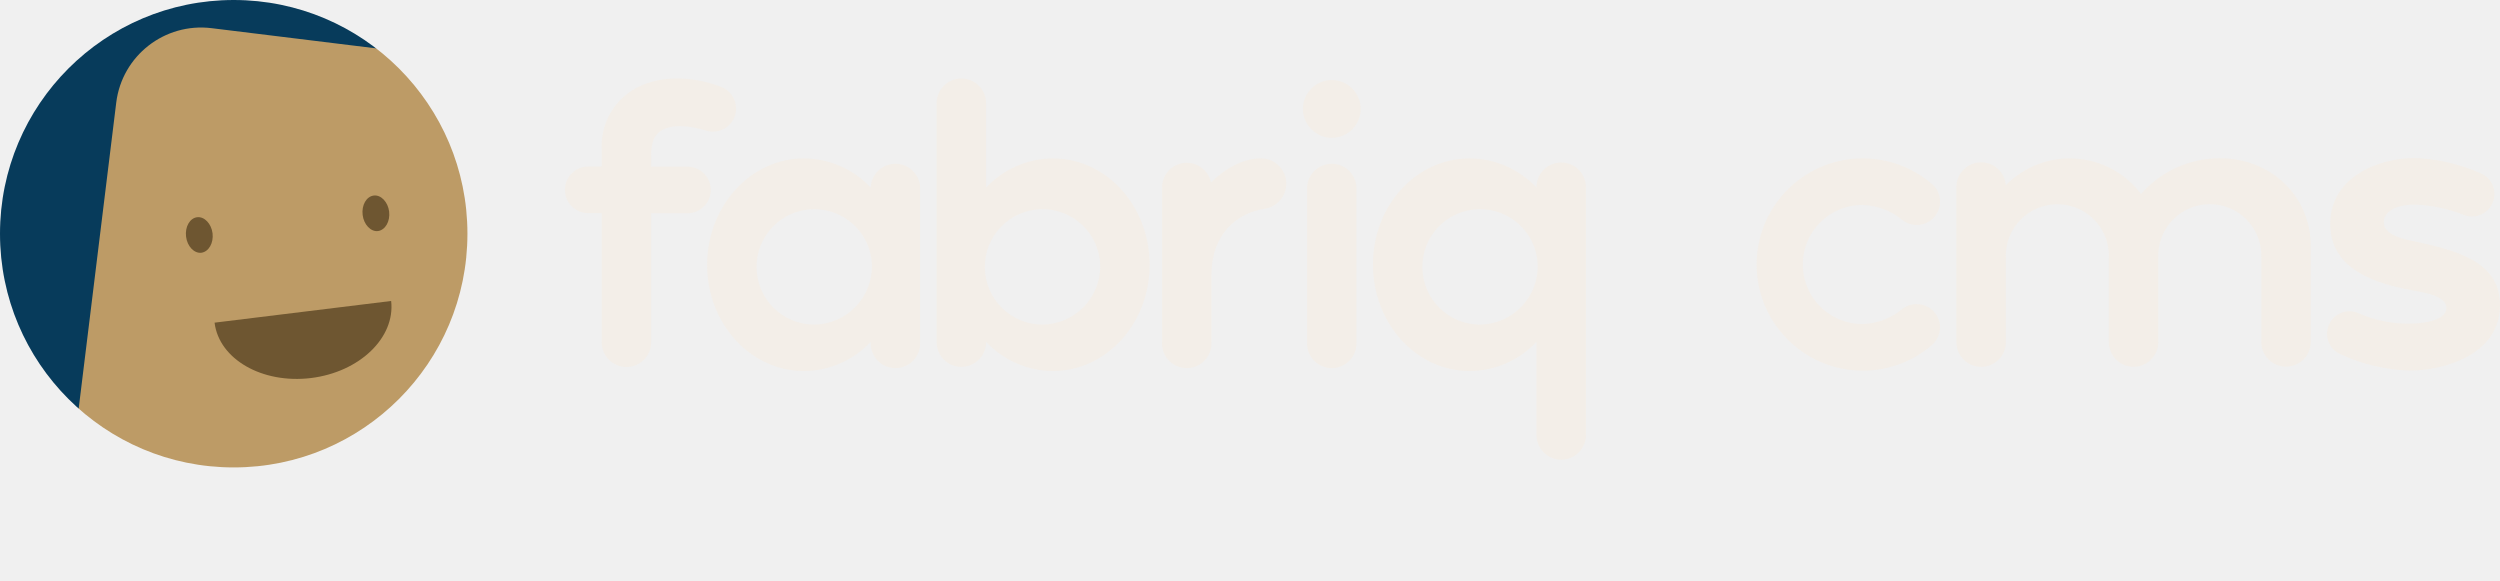
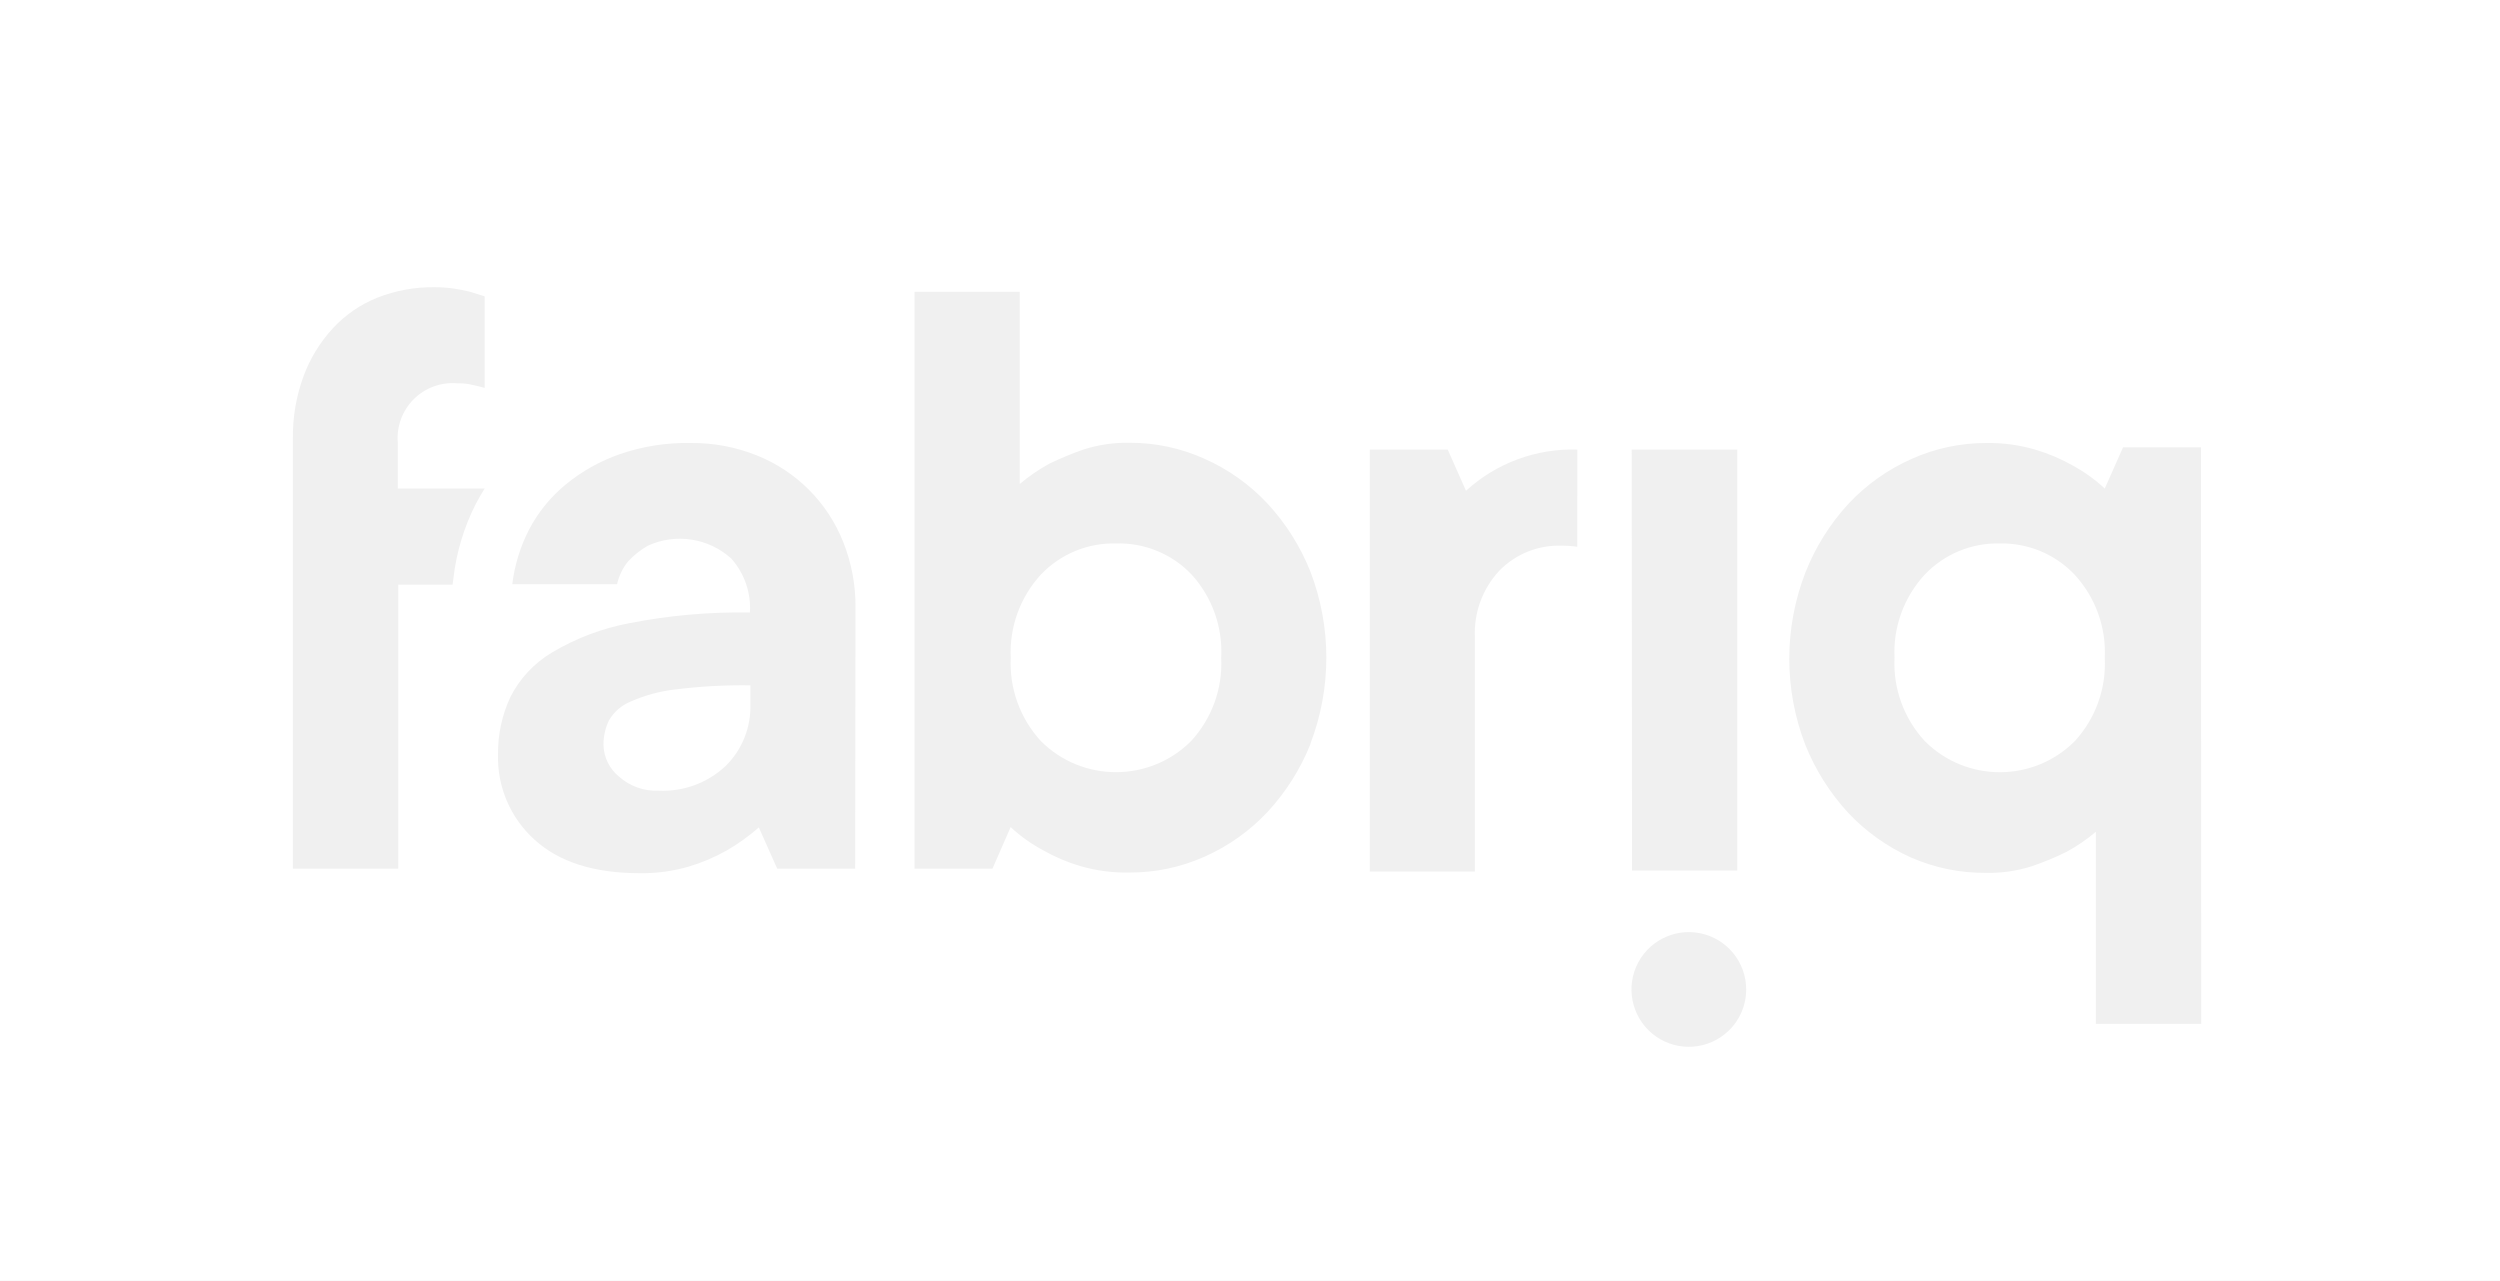
- <svg xmlns="http://www.w3.org/2000/svg" viewBox="0 0 385.08 89.37">
-   <defs>
-     <mask id="mask" x="0" y="0" width="96.51" height="89.37" maskUnits="userSpaceOnUse">
-       <g id="mask_beam" data-name="mask  beam">
-         <path d="M36,0h0a36,36,0,0,1,36,36h0a36,36,0,0,1-36,36h0A36,36,0,0,1,0,36H0A36,36,0,0,1,36,0Z" fill="#fff" />
-       </g>
-     </mask>
-   </defs>
+ <svg xmlns="http://www.w3.org/2000/svg" viewBox="0 0 224.49 115">
  <g id="Lager_2" data-name="Lager 2">
    <g id="Lager_1-2" data-name="Lager 1">
-       <path d="M113.38,16.72a3.56,3.56,0,0,1-4.62,3.4c-2.73-.85-5.28-1-6.91,0-1.17.71-1.55,2-1.55,3.78v1.77h5.59a3.59,3.59,0,0,1,0,7.18H100.3V52.72a3.81,3.81,0,0,1-7.62,0V32.83H90.61a3.59,3.59,0,0,1,0-7.18h2.07V23a10.14,10.14,0,0,1,4.69-9.08c3.75-2.34,8.88-2.35,13.69-.55A3.58,3.58,0,0,1,113.38,16.72Z" fill="#f3eee8" />
-       <path d="M141.73,28.84V52.7a3.81,3.81,0,1,1-7.61,0v-.05a14.18,14.18,0,0,1-10.28,4.5c-8.26,0-14.92-7.32-14.92-16.34s6.66-16.41,14.92-16.41a14.18,14.18,0,0,1,10.28,4.5v-.06a3.81,3.81,0,0,1,7.61,0Zm-7.42,12A8.89,8.89,0,1,0,125.42,50,9,9,0,0,0,134.31,40.79Z" fill="#f3eee8" />
-       <path d="M177.08,40.81c0,9-6.65,16.34-14.91,16.34a14.18,14.18,0,0,1-10.28-4.5v.05a3.81,3.81,0,1,1-7.62,0V15.9a3.81,3.81,0,1,1,7.62,0v13a14.18,14.18,0,0,1,10.28-4.5C170.43,24.4,177.08,31.71,177.08,40.81Zm-7.61,0A8.89,8.89,0,1,0,160.58,50,9,9,0,0,0,169.47,40.79Z" fill="#f3eee8" />
-       <path d="M198.13,28.29a3.91,3.91,0,0,1-3.31,3.86c-4.29.65-8.22,3.89-8.22,10.2V52.7a3.81,3.81,0,1,1-7.61,0V28.84a3.81,3.81,0,0,1,7.54-.73c2.24-2.23,5.05-3.72,7.7-3.72A3.9,3.9,0,0,1,198.13,28.29Z" fill="#f3eee8" />
-       <path d="M200.69,16.72a4.45,4.45,0,1,1,4.44,4.51A4.47,4.47,0,0,1,200.69,16.72Zm.64,36V28.84a3.81,3.81,0,0,1,7.61,0V52.7a3.81,3.81,0,1,1-7.61,0Z" fill="#f3eee8" />
-       <path d="M244.29,28.84V67a3.81,3.81,0,0,1-7.62,0V52.65a14.18,14.18,0,0,1-10.28,4.5c-8.26,0-14.91-7.32-14.91-16.41s6.65-16.34,14.91-16.34a14.21,14.21,0,0,1,10.28,4.49v-.05a3.81,3.81,0,0,1,7.62,0Zm-7.43,11.92A8.89,8.89,0,1,0,228,50,9,9,0,0,0,236.86,40.76Z" fill="#f3eee8" />
-       <path d="M293,47.61a3.63,3.63,0,0,1,2.23-.77,3.59,3.59,0,0,1,2.3,6.35,16.35,16.35,0,1,1,0-24.89,3.54,3.54,0,0,1,1.3,2.75A3.59,3.59,0,0,1,293,33.87a10,10,0,0,0-6.14-2.3,9.17,9.17,0,0,0,0,18.34A10,10,0,0,0,293,47.61Z" fill="#f3eee8" />
-       <path d="M341.93,24.38c8.09,0,14,6.05,14,13.5V52.67a3.81,3.81,0,1,1-7.62,0V39.79a7.94,7.94,0,1,0-15.86,0v12.9a3.81,3.81,0,1,1-7.62,0V39.8a7.94,7.94,0,1,0-15.86,0V52.7a3.81,3.81,0,1,1-7.62,0V28.84a3.81,3.81,0,0,1,7.61-.3,13.76,13.76,0,0,1,20.83,1.34,16.1,16.1,0,0,1,12.15-5.5Z" fill="#f3eee8" />
-       <path d="M360.49,54.56a3.45,3.45,0,0,1,2.81-6.31,18.88,18.88,0,0,0,7.69,1.6c3.36,0,5.84-.83,5.84-2.41,0-1.78-3.11-2.35-5.33-2.73-5.4-1-12.57-3.11-12.57-10.22,0-7.3,7.55-10.15,13-10.15a27.74,27.74,0,0,1,10.17,2.35,3.46,3.46,0,0,1-1.34,6.65,3.52,3.52,0,0,1-1.22-.22A22.7,22.7,0,0,0,372,31.51c-3.17,0-4.82,1.2-4.82,2.73,0,1.9,2.79,2.54,4.32,2.85,6.91,1.46,13.58,3.18,13.58,9.9,0,7.62-8.57,10.09-13.9,10.09A27.25,27.25,0,0,1,360.49,54.56Z" fill="#f3eee8" />
-       <g mask="url(#mask)">
-         <rect width="71.91" height="71.91" fill="#073b5b" />
-         <rect x="14.39" y="7.26" width="79.1" height="79.1" rx="13.18" transform="translate(0.91 94.64) rotate(-83)" fill="#bd9b66" />
-         <path d="M33.05,49.7c.69,5.63,7.34,9.45,14.85,8.53s13-6.24,12.35-11.87" fill="#6e5631" />
-         <path d="M30.36,33.46h0c1.13-.14,2.19,1,2.38,2.47h0c.18,1.5-.58,2.83-1.71,3h0c-1.13.14-2.19-1-2.37-2.47h0C28.47,34.93,29.24,33.6,30.36,33.46Z" fill="#6e5631" />
-         <path d="M57.57,30.12h0c1.12-.14,2.19,1,2.37,2.47h0c.18,1.5-.58,2.83-1.71,3h0c-1.12.14-2.19-1-2.37-2.47h0C55.67,31.59,56.44,30.26,57.57,30.12Z" fill="#6e5631" />
-       </g>
+       <path d="M56.62,63a4,4,0,0,0-1.94,1.69,5,5,0,0,0-.49,2.22,3.78,3.78,0,0,0,1.4,2.83A5,5,0,0,0,59.12,71a8.24,8.24,0,0,0,6-2.18,7.46,7.46,0,0,0,2.26-5.63V61.54a48.45,48.45,0,0,0-6.74.37A13.81,13.81,0,0,0,56.62,63Z" fill="#fff" />
+       <path d="M179.58,48.8a9,9,0,0,0-6.74,2.79,10.28,10.28,0,0,0-2.72,7.48,10.28,10.28,0,0,0,2.72,7.48,9.52,9.52,0,0,0,13.47,0A10.28,10.28,0,0,0,189,59.07a10.28,10.28,0,0,0-2.72-7.48A9,9,0,0,0,179.58,48.8Z" fill="#fff" />
+       <path d="M100.21,48.8a9,9,0,0,0-6.74,2.79,10.33,10.33,0,0,0-2.71,7.48,10.32,10.32,0,0,0,2.71,7.48,9.54,9.54,0,0,0,13.48,0,10.27,10.27,0,0,0,2.71-7.48A10.29,10.29,0,0,0,107,51.59,9,9,0,0,0,100.21,48.8Z" fill="#fff" />
+       <path d="M0,0V115H224.49V0ZM146.52,40.37H156v37.8h-9.45Zm-103-5.54-.65-.17-.74-.16a5.3,5.3,0,0,0-1.07-.08,4.94,4.94,0,0,0-5.34,5.34v4.11h7.8c-.28.45-.55.91-.8,1.39a19.63,19.63,0,0,0-2,6.62l-.08.62H35.76V78H26.3V39.35a15.61,15.61,0,0,1,.95-5.55,12.93,12.93,0,0,1,2.63-4.31,11,11,0,0,1,4-2.76A13.57,13.57,0,0,1,39,25.79a12,12,0,0,1,1.73.12,15,15,0,0,1,1.48.29l1.31.41ZM76.79,78h-7l-1.65-3.7a18,18,0,0,1-2.87,2.06,16.33,16.33,0,0,1-3.37,1.44,14.94,14.94,0,0,1-4.44.61q-6.16,0-9.45-3a9.94,9.94,0,0,1-3.29-7.68,11.89,11.89,0,0,1,1.11-5.14,9.78,9.78,0,0,1,3.74-4,21.24,21.24,0,0,1,6.94-2.63A51.69,51.69,0,0,1,67.34,55a6.67,6.67,0,0,0-1.68-4.85A6.89,6.89,0,0,0,58.18,49a7.54,7.54,0,0,0-1.77,1.4,4.93,4.93,0,0,0-1,2.06H46a14.6,14.6,0,0,1,1.52-4.93,13.1,13.1,0,0,1,3.25-4,15.9,15.9,0,0,1,4.89-2.75,18.47,18.47,0,0,1,6.37-1,15.52,15.52,0,0,1,5.92,1.11,13.87,13.87,0,0,1,7.76,7.76,15.48,15.48,0,0,1,1.11,5.92ZM117.68,66.8a19.82,19.82,0,0,1-3.87,6.12,17.42,17.42,0,0,1-5.63,4,16.37,16.37,0,0,1-6.73,1.43A14.85,14.85,0,0,1,97,77.77a15.87,15.87,0,0,1-3.37-1.44,13.92,13.92,0,0,1-2.88-2.06L89.12,78h-7V26.2h9.45V43.46a16.23,16.23,0,0,1,2.63-1.81,28.5,28.5,0,0,1,3.08-1.28,12.71,12.71,0,0,1,4.16-.61,16.22,16.22,0,0,1,6.73,1.44,17.39,17.39,0,0,1,5.63,4,19.75,19.75,0,0,1,3.87,6.13,21.58,21.58,0,0,1,0,15.45Zm23.95-17.7a8.79,8.79,0,0,0-1.38-.1,7.46,7.46,0,0,0-5.63,2.26,8.21,8.21,0,0,0-2.18,6v21H123V40.37h7l1.64,3.7a14.16,14.16,0,0,1,10-3.7Zm13.56,43.49a5.15,5.15,0,1,1,1.61-3.74A5.12,5.12,0,0,1,155.19,92.59Zm42.47-.65H188.2V74.69a15.37,15.37,0,0,1-2.63,1.8,25.21,25.21,0,0,1-3.08,1.28,12.6,12.6,0,0,1-4.15.61A16.45,16.45,0,0,1,171.6,77a17.64,17.64,0,0,1-5.63-4,20,20,0,0,1-3.86-6.12,21.44,21.44,0,0,1,0-15.45A19.91,19.91,0,0,1,166,45.22a17.46,17.46,0,0,1,5.63-4,16.3,16.3,0,0,1,6.74-1.44,14.85,14.85,0,0,1,4.44.61,16.4,16.4,0,0,1,3.37,1.44A14.2,14.2,0,0,1,189,43.87l1.64-3.7h7Z" fill="#fff" />
    </g>
  </g>
</svg>
